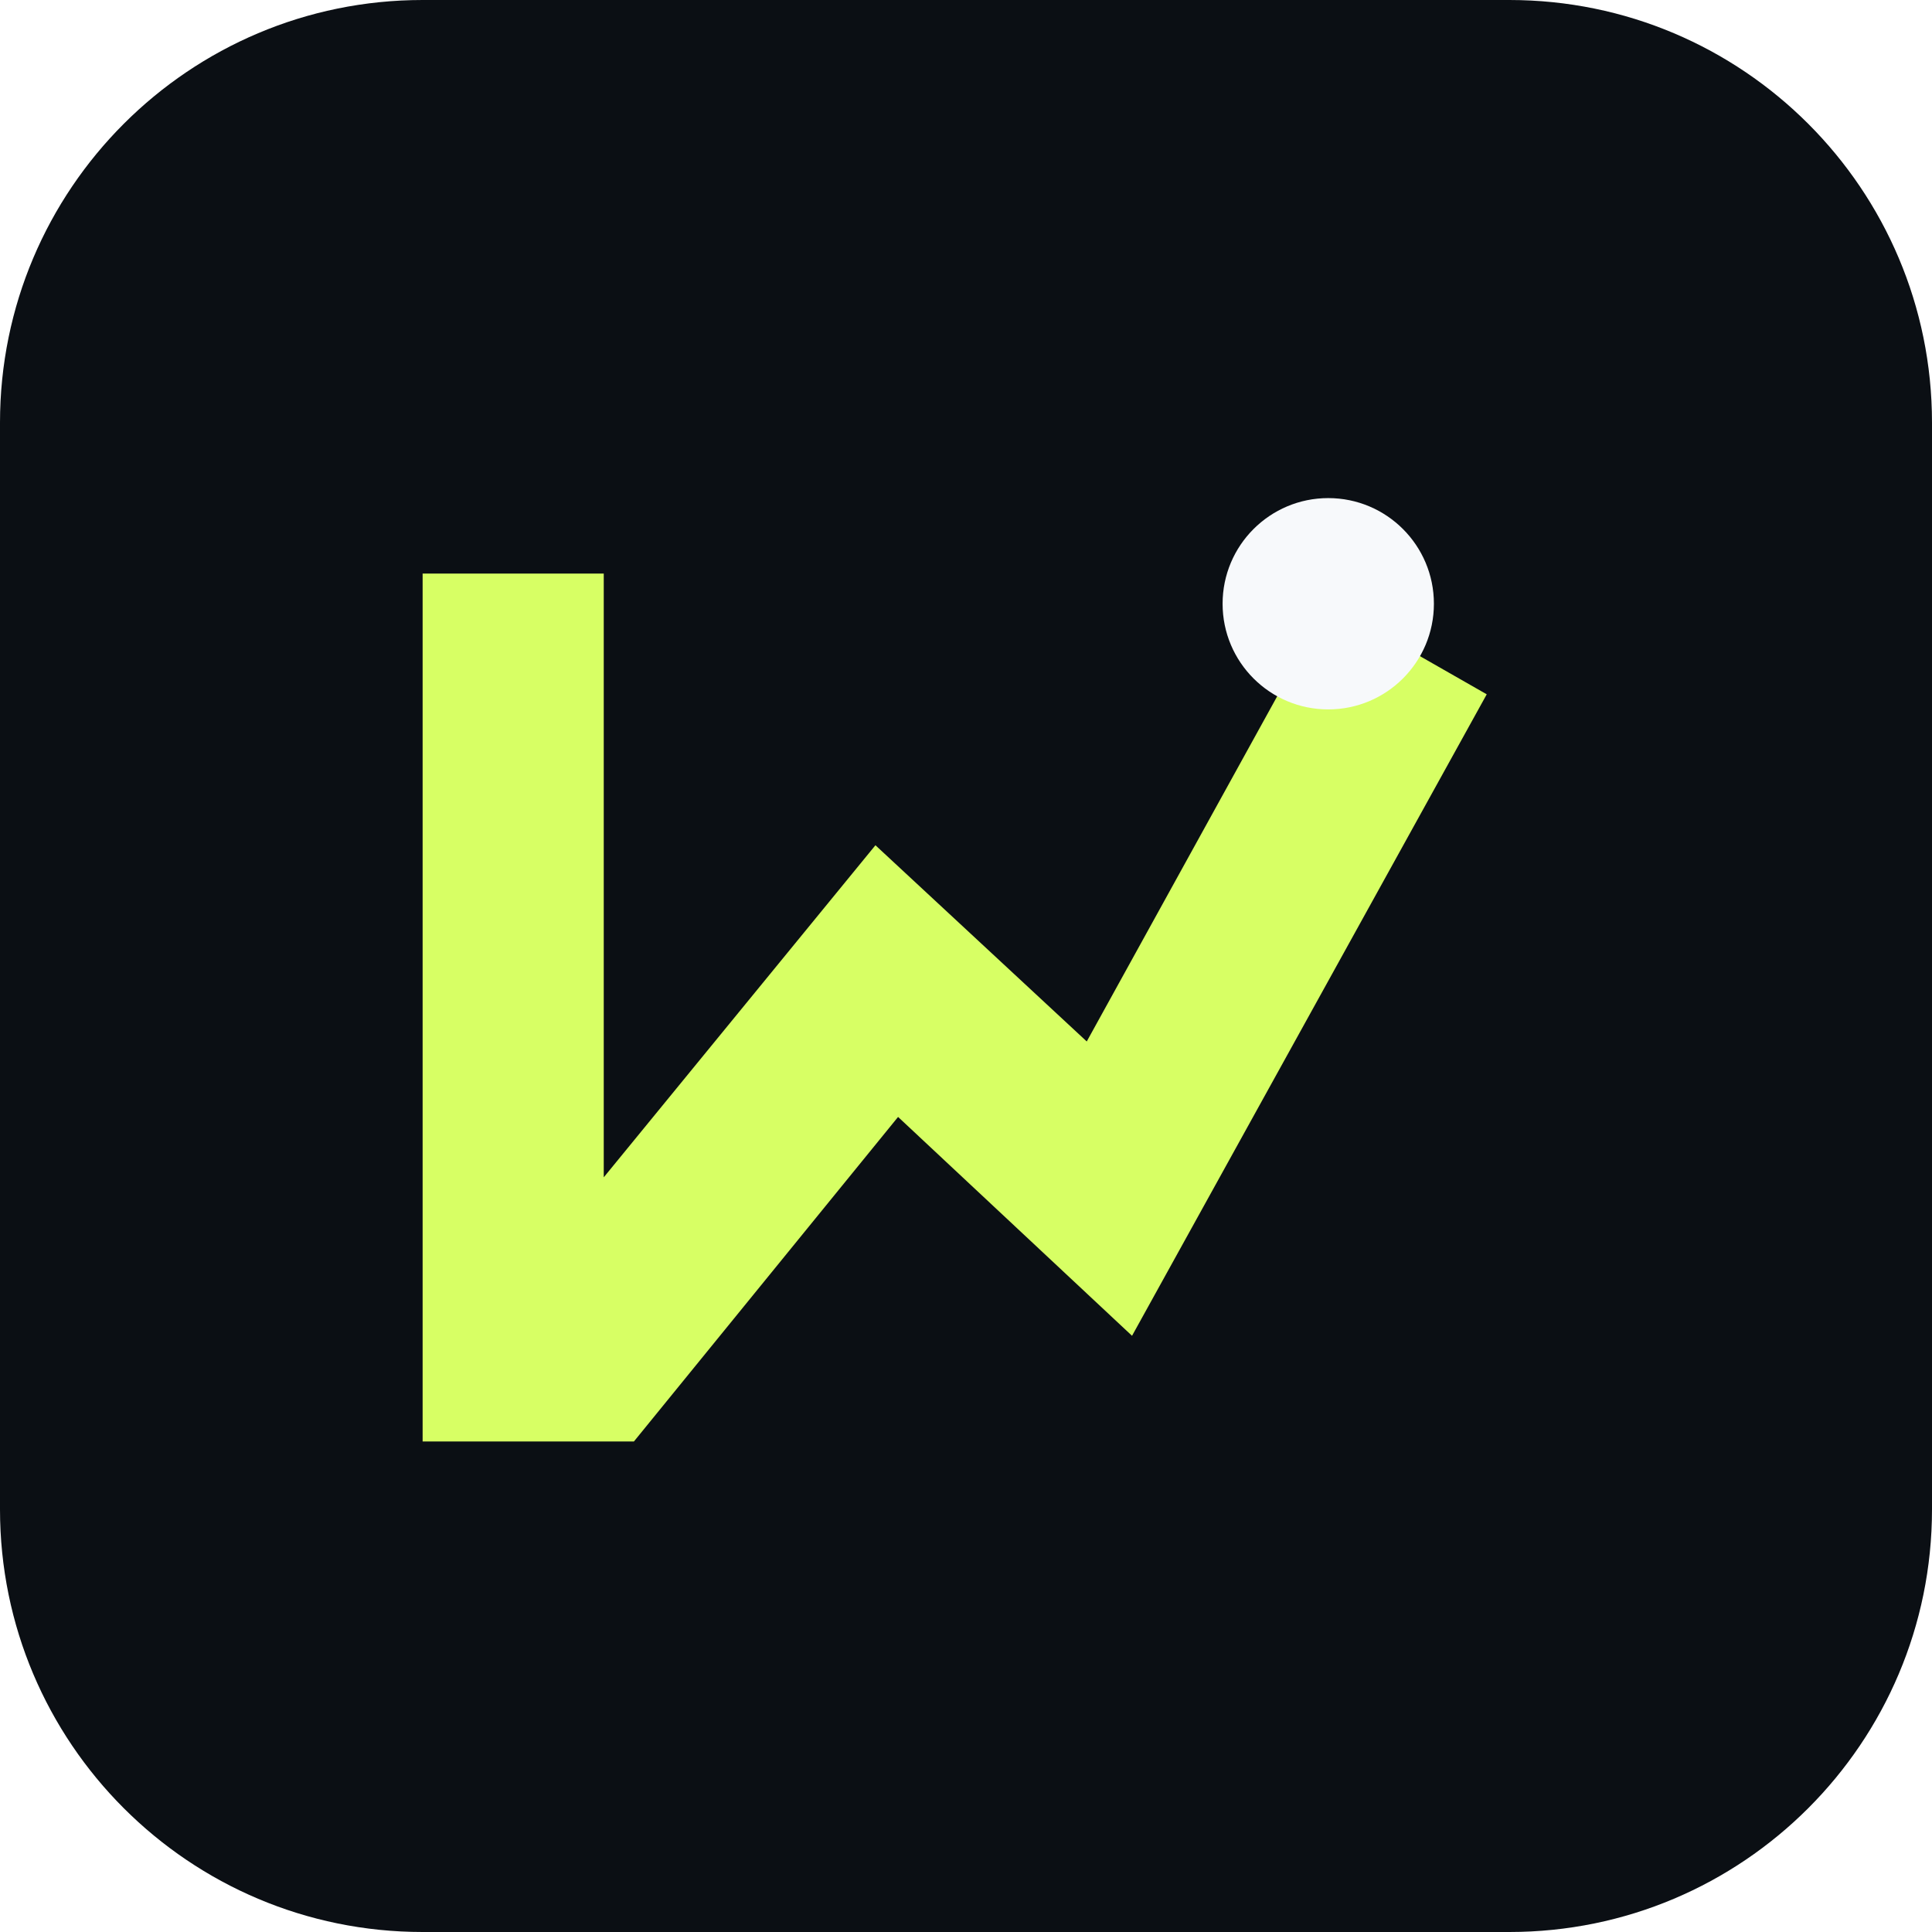
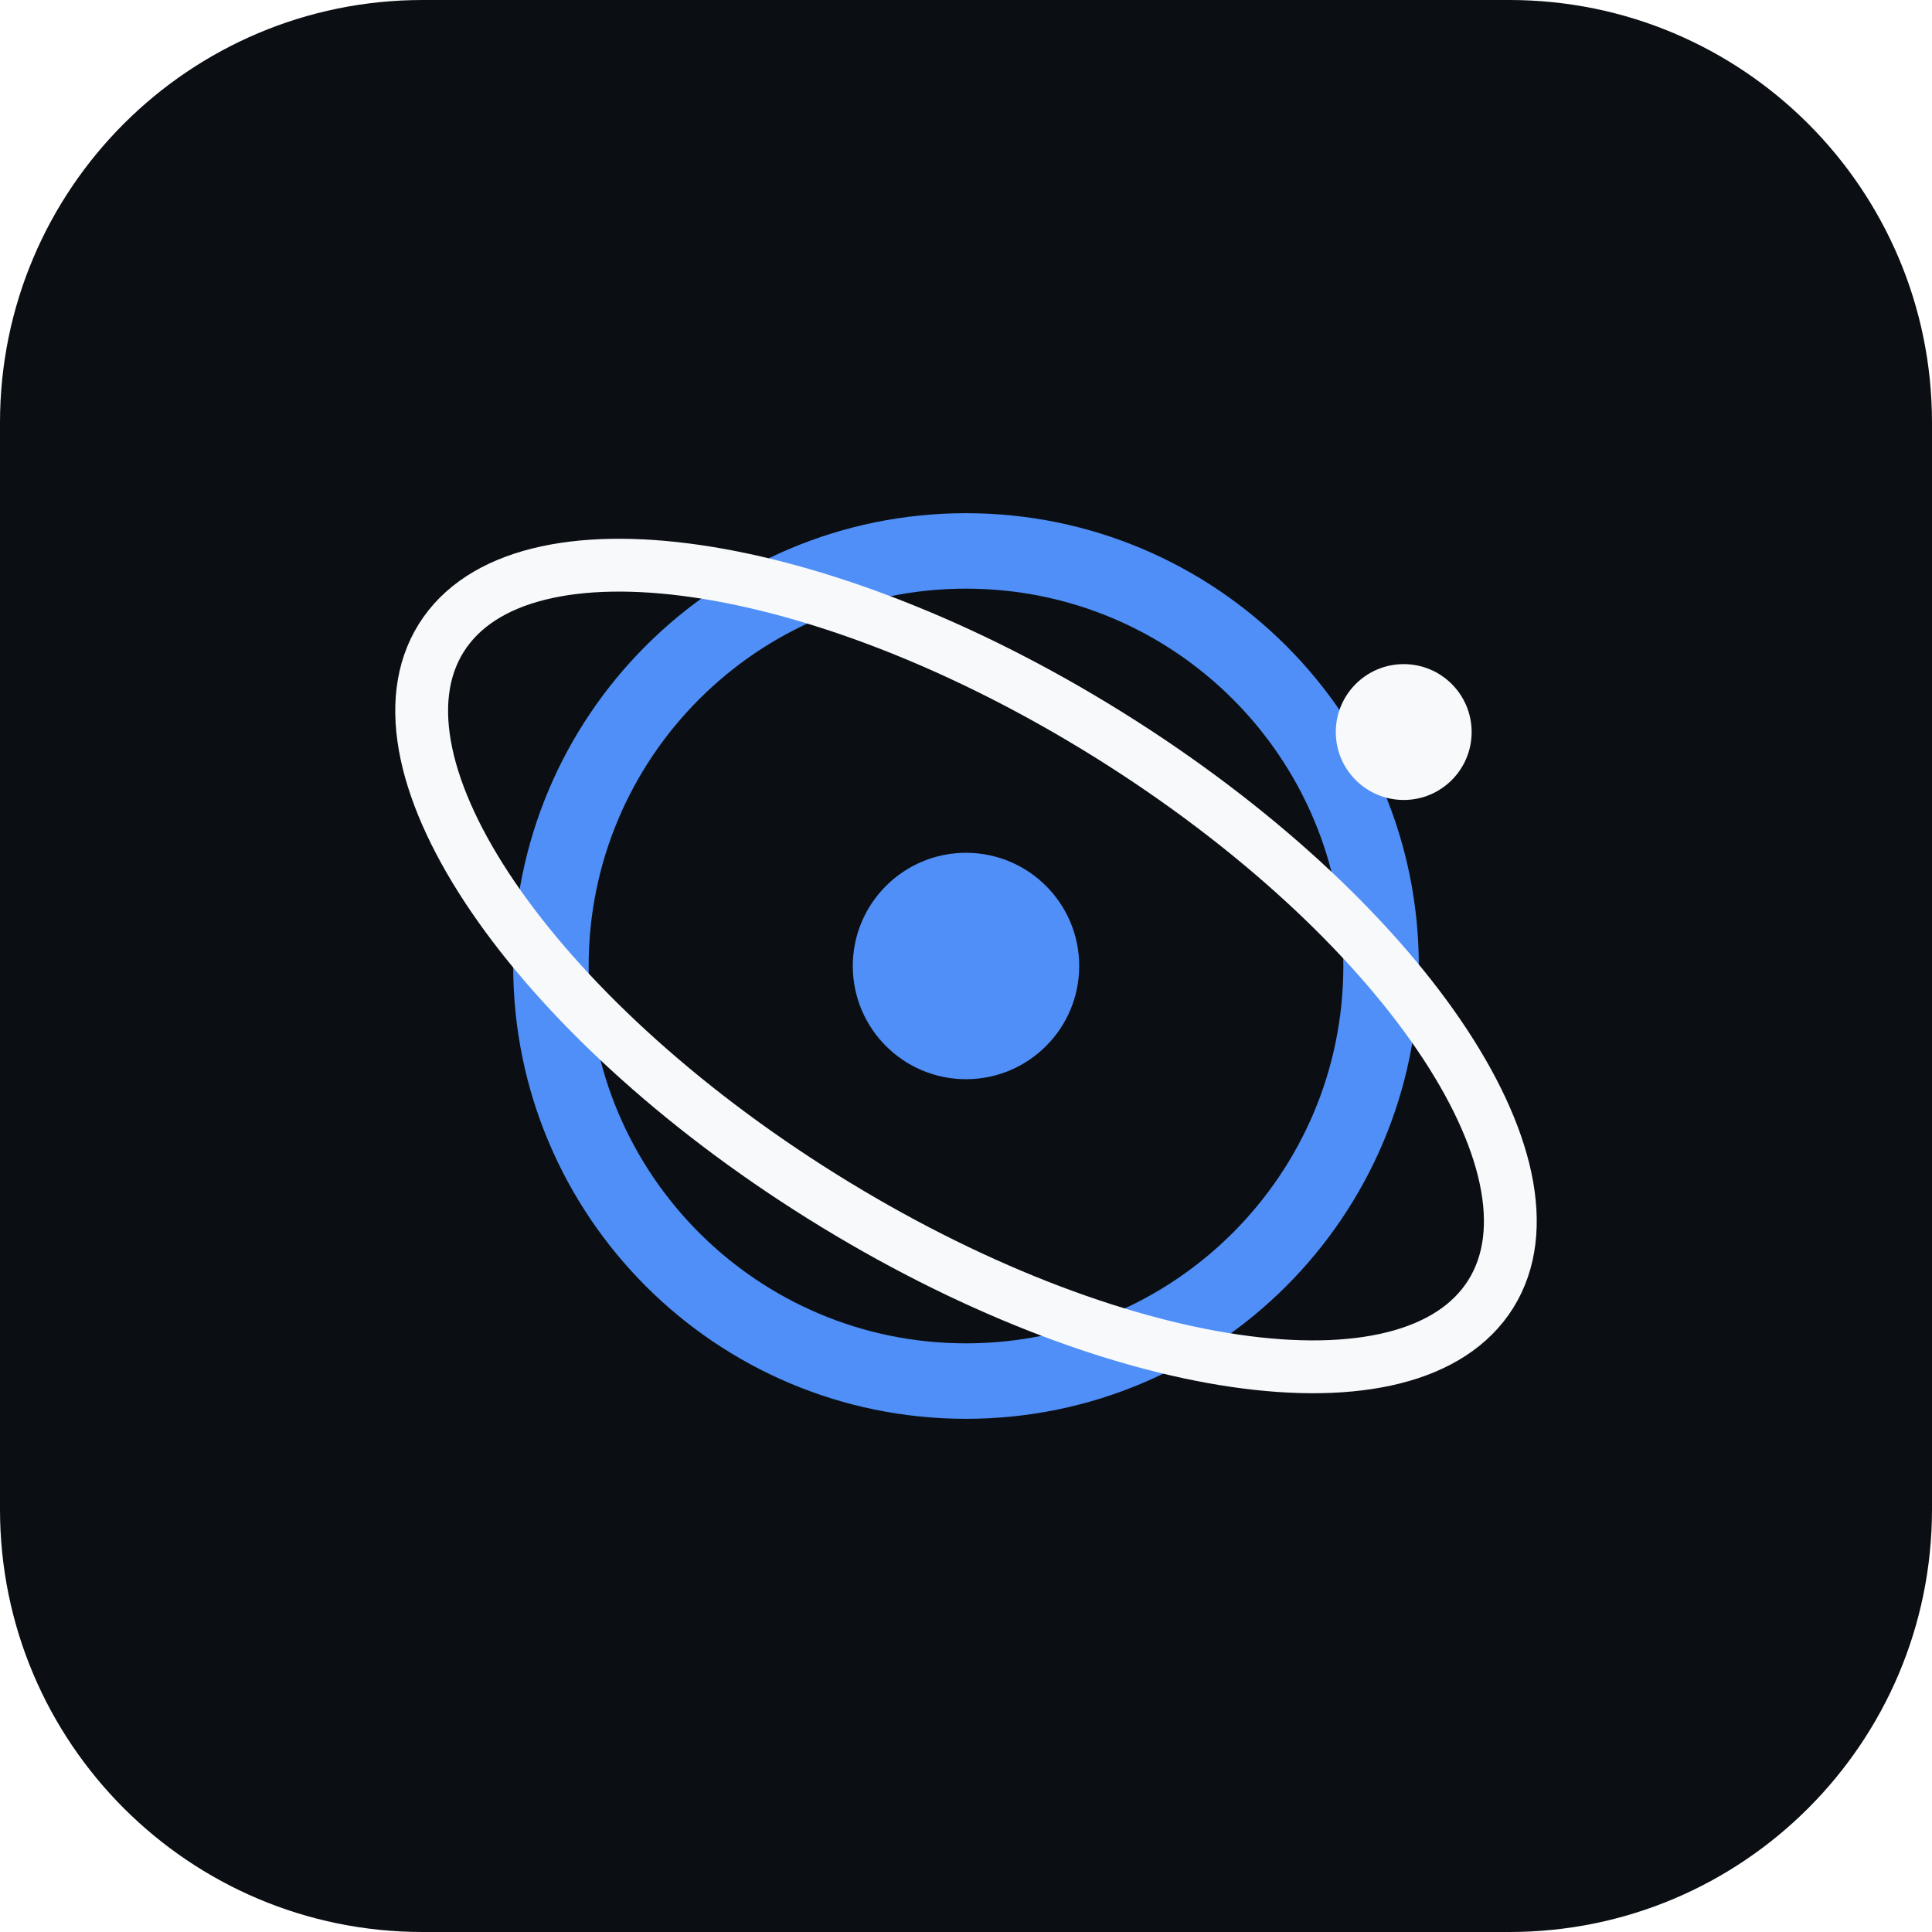
<svg xmlns="http://www.w3.org/2000/svg" viewBox="0 0 512 512" role="img" aria-labelledby="title desc">
  <rect width="512" height="512" rx="112" fill="#0b0f14" />
-   <path d="M112 360V152h48v160l72-88 56 52 64-116 42 24-94 170-62-58-70 86H112z" fill="#d7ff64" />
-   <circle cx="352" cy="160" r="28" fill="#f7f9fb" />
+   <circle cx="256" cy="256" r="110" fill="none" stroke="#4f8ff7" stroke-width="20" />
+   <ellipse cx="256" cy="256" rx="164" ry="72" transform="rotate(32 256 256)" fill="none" stroke="#f7f9fb" stroke-width="14" stroke-linecap="round" />
+   <circle cx="256" cy="256" r="30" fill="#4f8ff7" />
+   <circle cx="372" cy="194" r="18" fill="#f7f9fb" />
</svg>
